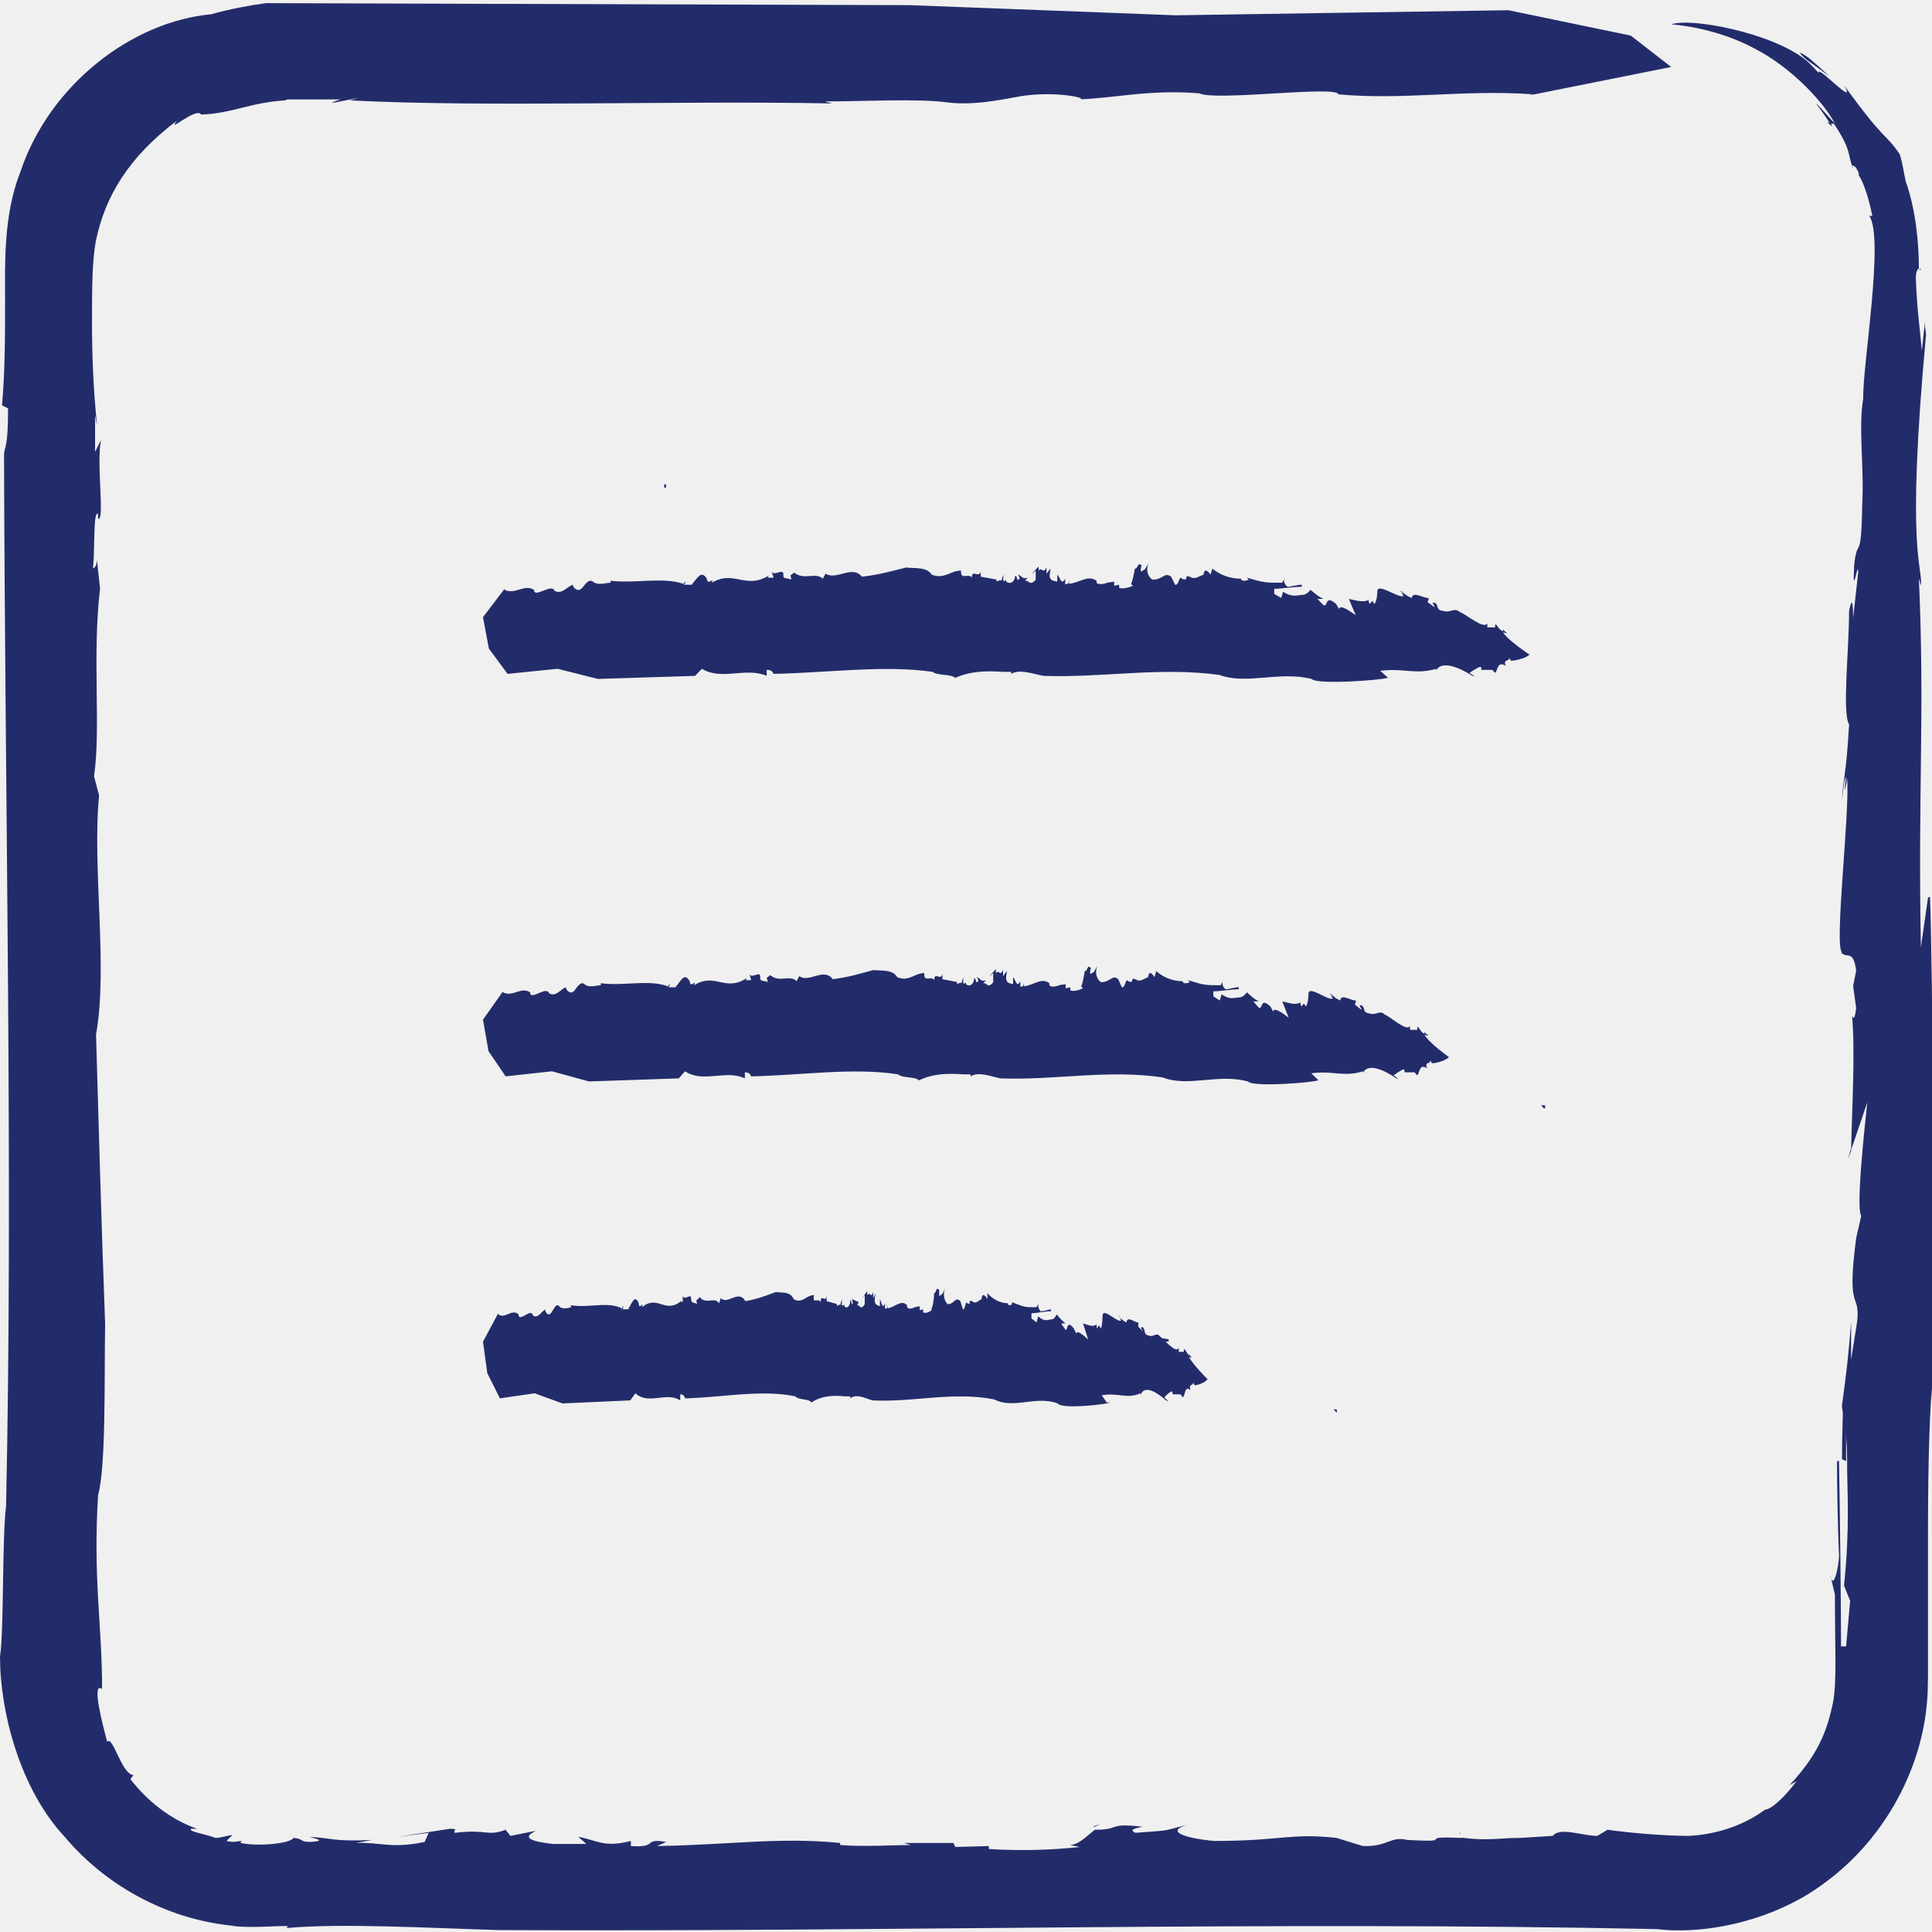
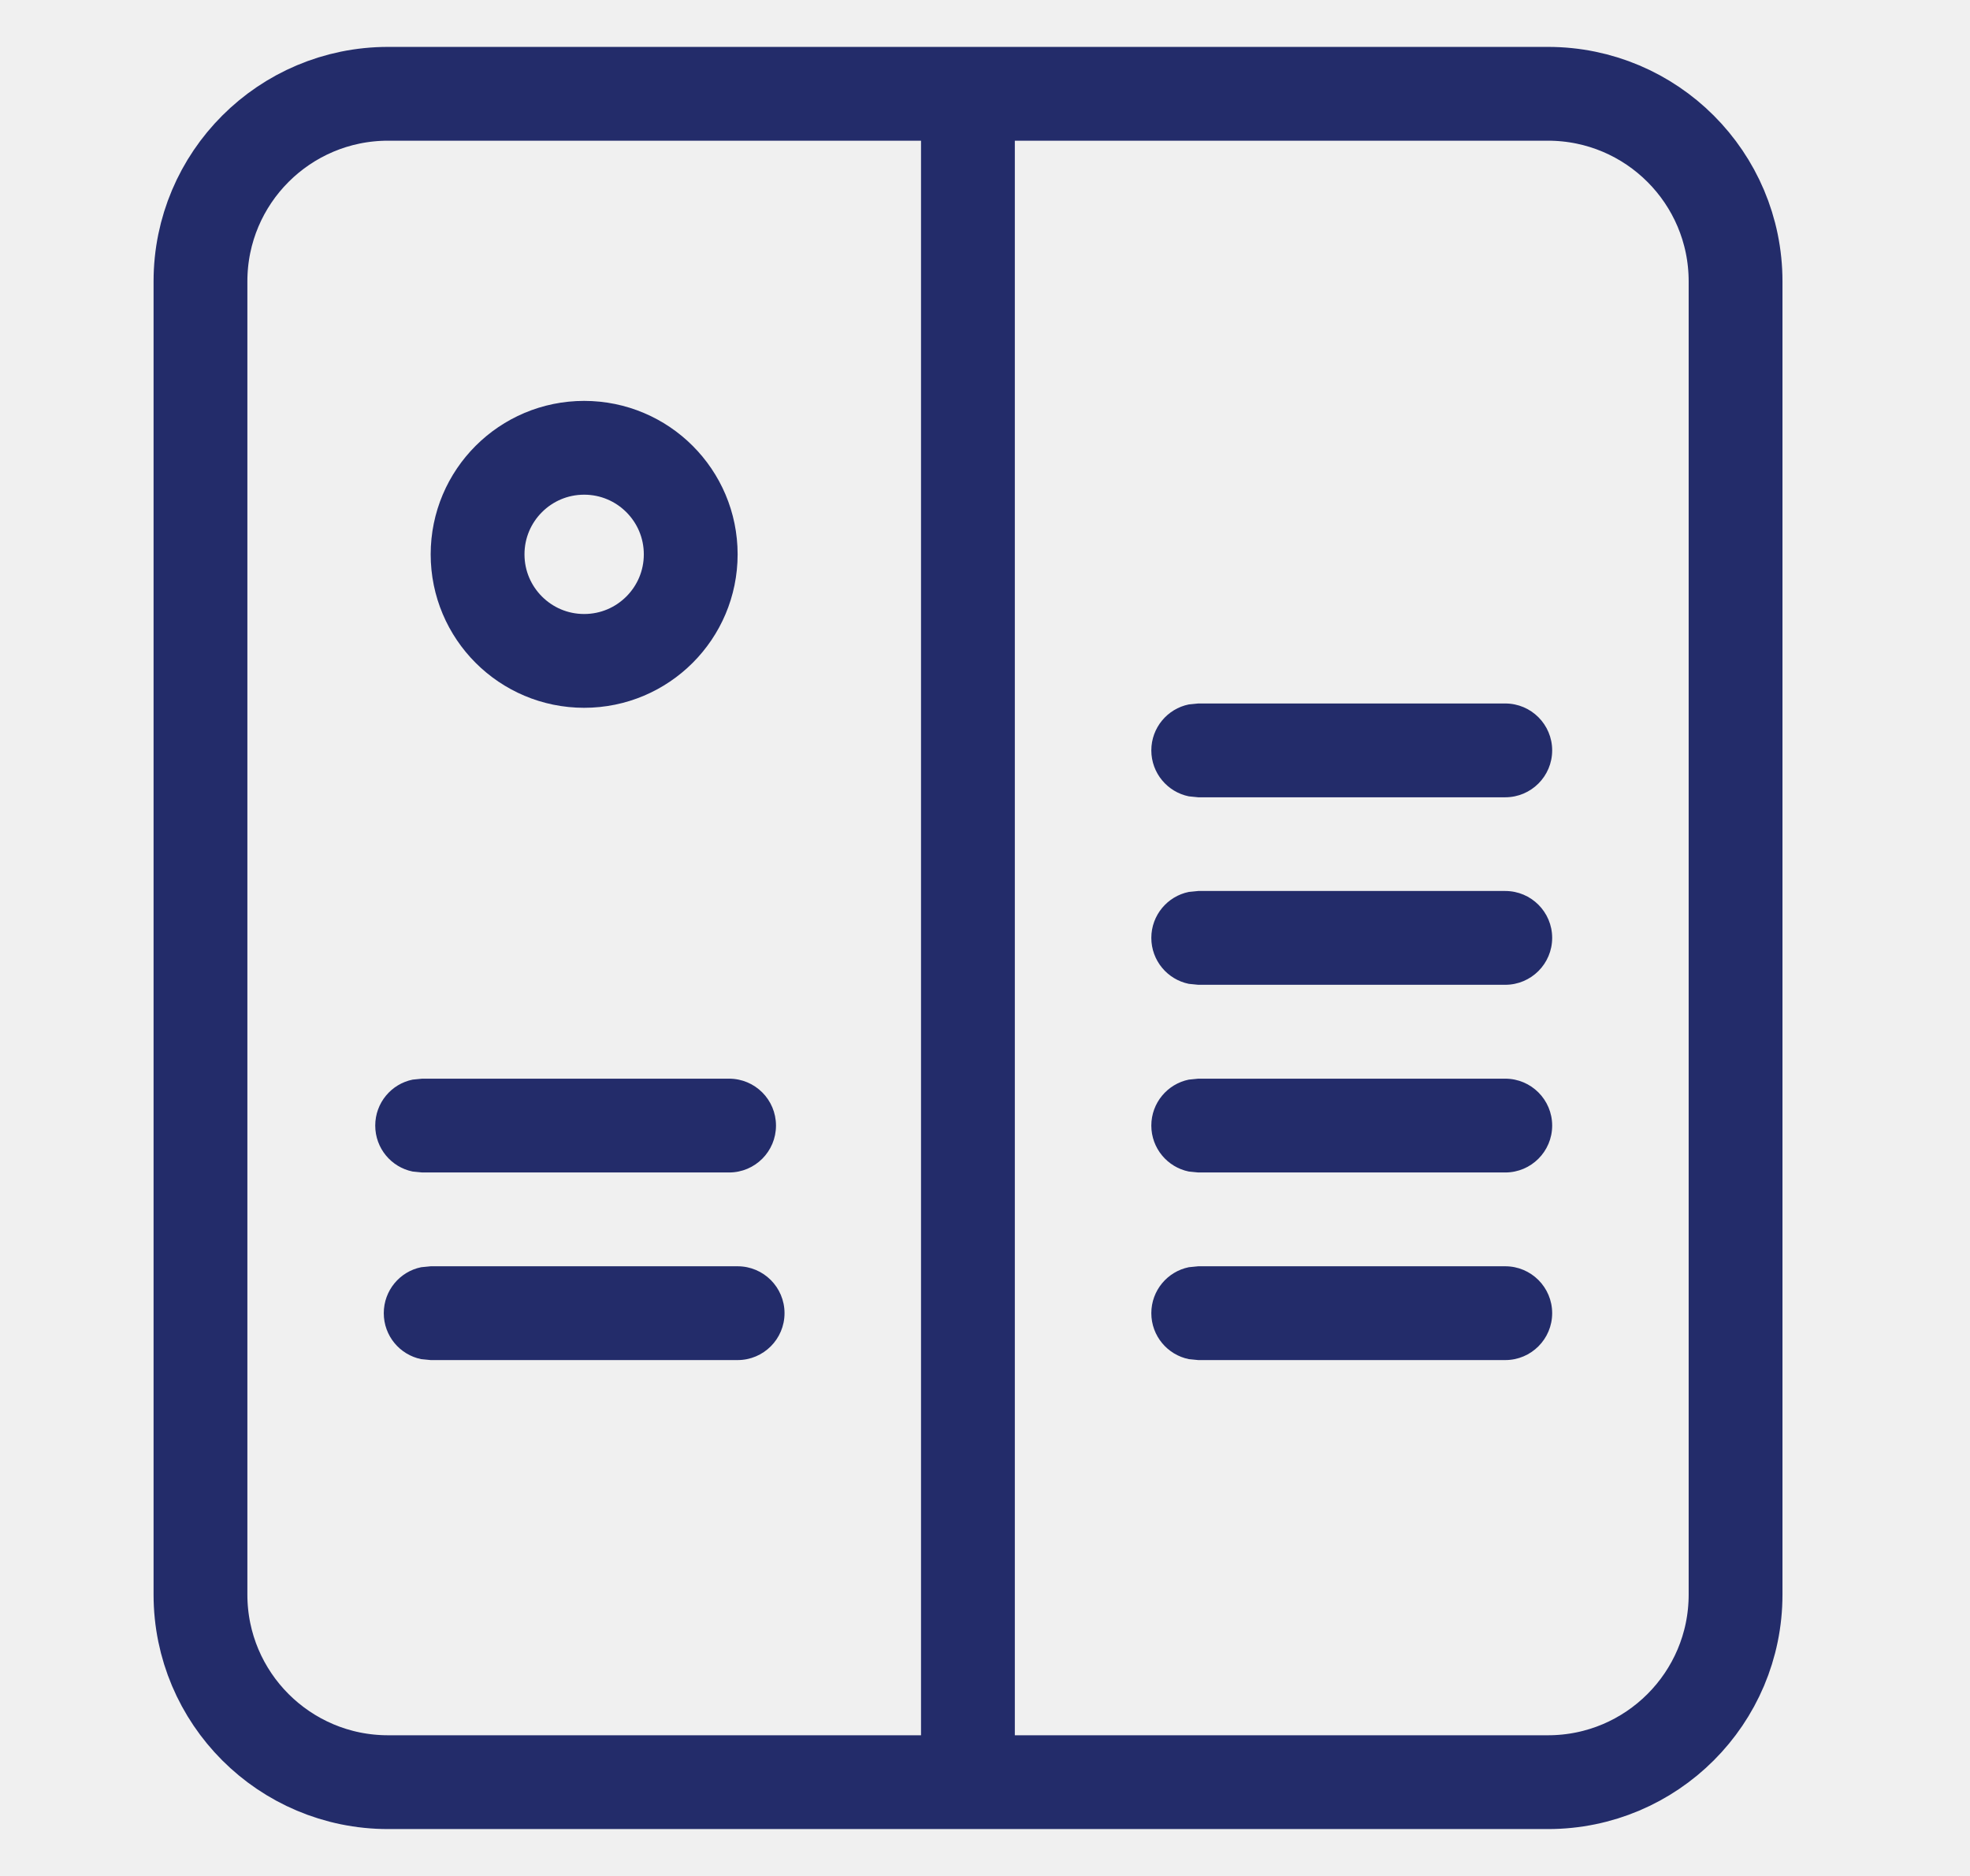
- <svg xmlns="http://www.w3.org/2000/svg" width="24" height="24" viewBox="0 0 24 24" fill="none">
-   <g clip-path="url(#clip0_993_2562)">
-     <path d="M13.576 22.694C13.576 22.694 13.589 22.694 13.601 22.694C13.626 22.681 13.639 22.669 13.664 22.656L13.576 22.694Z" fill="#232C6A" />
-     <path d="M18.123 22.779H18.148C18.148 22.779 18.148 22.766 18.123 22.779Z" fill="#232C6A" />
-     <path d="M3.818 1.198C3.717 1.198 3.843 1.173 3.893 1.173C3.78 1.148 3.667 1.148 3.554 1.161C3.554 1.186 3.768 1.186 3.818 1.198Z" fill="#232C6A" />
-     <path d="M16.628 1.082L16.603 1.12C16.603 1.12 16.628 1.095 16.628 1.082Z" fill="#232C6A" />
-     <path d="M23.045 2.052C23.045 2.052 23.045 2.052 23.045 2.064L23.108 2.127C23.108 2.127 23.07 2.064 23.058 2.039L23.045 2.052Z" fill="#232C6A" />
-     <path d="M22.907 17.459L22.895 17.434C22.895 17.534 22.882 17.799 22.882 18.126L22.933 18.151V17.459H22.907Z" fill="#232C6A" />
-     <path d="M23.95 11.152L23.862 11.768C23.824 9.793 23.912 8.874 23.837 7.187L23.862 7.276C23.887 7.024 23.674 6.885 23.925 4.167C23.925 4.079 23.899 4.079 23.925 3.89L23.874 4.356C23.849 4.079 23.812 3.827 23.799 3.45C23.799 3.374 23.824 3.336 23.837 3.336C23.837 3.022 23.799 2.606 23.674 2.254C23.648 2.141 23.636 2.028 23.598 1.914C23.397 1.625 23.435 1.788 22.907 1.058C23.083 1.361 22.556 0.782 22.593 0.907C22.556 0.87 22.493 0.794 22.43 0.744C22.003 0.404 20.998 0.215 20.76 0.303C20.76 0.303 21.275 0.329 21.777 0.593C22.279 0.845 22.681 1.31 22.794 1.537C22.355 1.046 22.669 1.411 22.732 1.537H22.782C23.008 1.877 22.945 1.914 23.02 2.09C23.02 2.09 23.02 2.09 23.02 2.078H23.008C23.008 2.078 23.008 2.04 23.033 2.065C23.033 2.065 23.058 2.065 23.096 2.166H23.083C23.171 2.292 23.234 2.556 23.259 2.682H23.221C23.41 2.959 23.133 4.57 23.146 4.947C23.083 5.325 23.159 5.79 23.133 6.269C23.121 7.024 23.071 6.646 23.033 7.024C23.008 7.49 23.083 6.923 23.083 7.112L23.02 7.678C23.02 7.351 22.983 7.527 22.97 7.59C22.97 8.081 22.882 8.849 22.97 9C22.933 9.654 22.895 9.654 22.882 9.944C22.895 9.843 22.907 9.667 22.933 9.654C22.895 9.918 22.933 9.78 22.945 9.667C22.983 10.069 22.782 11.756 22.882 11.831H22.87C22.945 11.919 23.02 11.781 23.058 12.058L23.02 12.247L23.058 12.524C23.033 12.712 23.02 12.624 23.008 12.624C23.046 13.09 23.008 13.719 22.995 14.286L23.196 13.694C23.146 14.16 23.058 15.015 23.121 15.104L23.058 15.38C22.933 16.324 23.108 16.035 23.071 16.412L22.995 16.891V16.425C22.958 16.891 22.933 17.079 22.882 17.457V17.419V17.482C22.882 17.482 22.945 17.784 22.945 18.111C22.945 18.577 22.983 18.955 22.907 19.697L22.983 19.886L22.933 20.452H22.87C22.87 19.898 22.857 18.854 22.845 18.149H22.82C22.82 18.539 22.832 19.03 22.845 19.32C22.845 19.458 22.769 19.798 22.732 19.546L22.794 19.81C22.794 20.503 22.82 20.893 22.769 21.157C22.706 21.434 22.631 21.749 22.229 22.177L22.317 22.126C22.179 22.315 22.003 22.479 21.928 22.479C21.639 22.692 21.287 22.793 20.973 22.806C20.684 22.806 20.232 22.768 19.969 22.73L19.843 22.806C19.655 22.806 19.378 22.692 19.29 22.806L18.889 22.831C18.637 22.831 18.474 22.869 18.185 22.831C18.185 22.831 18.148 22.831 18.135 22.831C17.557 22.806 18.135 22.894 17.482 22.856C17.268 22.806 17.243 22.944 16.929 22.932L16.603 22.831C16.025 22.768 15.925 22.869 15.083 22.869C14.681 22.831 14.48 22.743 14.757 22.667C14.393 22.755 14.593 22.73 14.104 22.768C14.028 22.73 14.079 22.718 14.191 22.692C13.752 22.642 13.928 22.73 13.601 22.73C13.501 22.806 13.4 22.919 13.287 22.919L13.413 22.944C13.061 22.982 12.684 22.994 12.283 22.969V22.932L11.868 22.944L11.843 22.894H11.228L11.316 22.919C11.177 22.919 10.7 22.944 10.436 22.919V22.894C9.683 22.818 9.055 22.919 8.163 22.932L8.276 22.881C7.975 22.831 8.188 22.957 7.837 22.932V22.869C7.498 22.957 7.41 22.856 7.184 22.818L7.284 22.906H6.87C6.418 22.856 6.593 22.78 6.656 22.743L6.342 22.806L6.279 22.73C6.053 22.818 6.053 22.718 5.651 22.768C5.614 22.743 5.714 22.718 5.589 22.718L4.936 22.818L5.325 22.768L5.275 22.881C4.86 22.969 4.722 22.881 4.421 22.894L4.622 22.856C4.144 22.881 4.119 22.831 3.843 22.818C3.931 22.843 4.057 22.869 3.856 22.881C3.717 22.881 3.78 22.843 3.642 22.831C3.63 22.894 3.228 22.944 2.989 22.894C2.989 22.894 2.989 22.869 3.014 22.869C2.951 22.869 2.914 22.894 2.813 22.869L2.889 22.793C2.813 22.806 2.738 22.831 2.675 22.831C2.549 22.78 2.336 22.755 2.374 22.718H2.449C2.122 22.604 1.834 22.378 1.62 22.101L1.658 22.051C1.507 22.038 1.407 21.56 1.331 21.635C1.281 21.447 1.13 20.88 1.268 20.981C1.268 20.163 1.155 19.634 1.218 18.577C1.319 18.2 1.294 17.142 1.306 16.45C1.256 15.104 1.231 14.16 1.193 12.851C1.344 12.02 1.143 10.774 1.231 9.881L1.168 9.642C1.256 9.05 1.143 8.144 1.243 7.313C1.218 7.074 1.206 6.986 1.206 6.948C1.206 6.986 1.193 7.049 1.155 7.062C1.181 6.822 1.155 6.344 1.218 6.382V6.445C1.306 6.483 1.193 5.728 1.256 5.463L1.181 5.614V5.161L1.206 5.287C1.155 4.796 1.143 4.381 1.143 3.991C1.143 3.601 1.143 3.236 1.193 2.984C1.306 2.443 1.595 1.952 2.198 1.499C2.06 1.675 2.436 1.323 2.499 1.423C2.876 1.411 3.115 1.272 3.542 1.247C3.542 1.247 3.542 1.247 3.567 1.235H4.232C3.83 1.361 4.71 1.147 4.345 1.247C6.078 1.335 8.327 1.247 10.336 1.285L10.248 1.26C10.75 1.26 11.391 1.222 11.768 1.272C12.157 1.323 12.609 1.197 12.76 1.184C13.187 1.134 13.564 1.235 13.388 1.235C13.84 1.222 14.267 1.109 14.895 1.159C15.108 1.26 16.603 1.058 16.628 1.172C17.432 1.247 18.185 1.109 19.052 1.172C19.052 1.172 19.027 1.172 19.002 1.184L20.76 0.832L20.258 0.442L18.738 0.127L14.606 0.19L11.303 0.064L3.303 0.039C3.115 0.064 2.838 0.115 2.625 0.177C1.645 0.266 0.615 1.046 0.251 2.141C0.038 2.682 0.063 3.311 0.063 3.714C0.063 4.167 0.063 4.607 0.025 5.035L0.1 5.073C0.1 5.551 0.063 5.526 0.05 5.639C0.063 10.107 0.163 14.701 0.075 18.715C0.025 19.106 0.05 20.276 0 20.578C0 21.27 0.251 22.227 0.804 22.818C1.344 23.46 2.135 23.863 2.939 23.926H2.876C3.152 23.951 3.353 23.926 3.554 23.926C3.579 23.926 3.579 23.938 3.554 23.951C4.245 23.888 5.338 23.951 6.192 23.976H6.141C11.089 24.001 15.686 23.863 20.584 23.964C21.199 24.039 22.053 23.85 22.656 23.397C23.284 22.944 23.749 22.227 23.899 21.434C23.937 21.233 23.95 21.031 23.95 20.83V20.339V19.357C23.95 18.703 23.95 18.049 23.987 17.394C24.063 16.916 24 11.605 23.975 11.139L23.95 11.152Z" fill="#232C6A" />
-     <path d="M23.849 3.336V3.361C23.849 3.361 23.874 3.336 23.849 3.336Z" fill="#232C6A" />
-     <path d="M22.995 14.3V14.262L22.957 14.4L22.995 14.3Z" fill="#232C6A" />
-     <path d="M22.468 0.718C22.305 0.605 22.355 0.668 22.443 0.743C22.606 0.857 22.719 0.945 22.719 0.945C22.644 0.869 22.556 0.794 22.468 0.718Z" fill="#232C6A" />
-     <path d="M22.744 1.537L22.694 1.512C22.769 1.587 22.769 1.575 22.744 1.537Z" fill="#232C6A" />
-     <path d="M8.653 12.786H8.665L8.653 12.773V12.786Z" fill="#232C6A" />
-     <path d="M8.666 12.758V12.783C8.678 12.808 8.703 12.808 8.716 12.796C8.716 12.77 8.678 12.77 8.678 12.758H8.666Z" fill="#232C6A" />
-     <path d="M16.603 12.873C16.603 12.873 16.603 12.873 16.603 12.86C16.59 12.86 16.552 12.848 16.49 12.848V12.898L16.59 12.885L16.603 12.873Z" fill="#232C6A" />
-     <path d="M16.379 13.421L16.289 13.333C16.559 13.296 16.694 13.384 16.931 13.308V13.333C16.931 13.333 16.976 13.145 17.347 13.396C17.347 13.396 17.358 13.396 17.381 13.409L17.313 13.359C17.313 13.359 17.392 13.296 17.437 13.283C17.448 13.283 17.448 13.308 17.448 13.321H17.572L17.606 13.359C17.64 13.321 17.628 13.208 17.73 13.271C17.685 13.182 17.786 13.22 17.764 13.17C17.764 13.17 17.786 13.195 17.786 13.208C17.854 13.208 17.966 13.17 18 13.132C18 13.132 17.752 12.956 17.696 12.855C17.786 12.881 17.719 12.855 17.696 12.818V12.843C17.64 12.818 17.64 12.767 17.606 12.755C17.606 12.755 17.606 12.755 17.606 12.767C17.606 12.767 17.606 12.767 17.606 12.78C17.606 12.78 17.606 12.805 17.595 12.793C17.595 12.793 17.538 12.793 17.516 12.793V12.742C17.482 12.83 17.257 12.616 17.201 12.604C17.145 12.541 17.088 12.616 17.021 12.591C16.919 12.579 16.964 12.528 16.919 12.491C16.852 12.465 16.931 12.541 16.908 12.541L16.829 12.478C16.829 12.478 16.852 12.44 16.84 12.428C16.773 12.428 16.66 12.34 16.649 12.428C16.559 12.39 16.559 12.352 16.514 12.34C16.525 12.352 16.548 12.365 16.559 12.39C16.525 12.352 16.537 12.39 16.559 12.402C16.503 12.44 16.266 12.239 16.255 12.34C16.255 12.34 16.255 12.465 16.221 12.503L16.199 12.465L16.165 12.503C16.165 12.503 16.154 12.465 16.154 12.453C16.086 12.491 15.996 12.453 15.929 12.44L16.008 12.642C15.94 12.591 15.827 12.503 15.816 12.566L15.782 12.503C15.647 12.377 15.692 12.553 15.636 12.516L15.569 12.44H15.636C15.569 12.402 15.546 12.377 15.49 12.327C15.49 12.327 15.445 12.39 15.4 12.39C15.332 12.39 15.287 12.428 15.175 12.352L15.152 12.428L15.073 12.377V12.315C15.152 12.315 15.298 12.289 15.388 12.289V12.264C15.332 12.264 15.264 12.289 15.231 12.289C15.208 12.289 15.163 12.214 15.197 12.176L15.163 12.239C14.972 12.239 14.961 12.239 14.758 12.176L14.78 12.201C14.78 12.201 14.702 12.239 14.69 12.189C14.567 12.189 14.443 12.138 14.364 12.063L14.341 12.138C14.341 12.138 14.274 12.025 14.263 12.138L14.206 12.164C14.206 12.164 14.15 12.201 14.105 12.164C14.026 12.138 14.105 12.226 14.015 12.189C13.981 12.138 13.981 12.277 13.936 12.264L13.891 12.164C13.812 12.101 13.801 12.201 13.677 12.201C13.621 12.164 13.598 12.075 13.632 12C13.576 12.088 13.61 12.063 13.542 12.101C13.542 12.063 13.542 12.05 13.553 12.025C13.497 11.975 13.52 12.063 13.475 12.063C13.463 12.138 13.441 12.252 13.43 12.252L13.452 12.277C13.452 12.277 13.351 12.327 13.295 12.302V12.264L13.238 12.277V12.226L13.148 12.239H13.159C13.159 12.239 13.069 12.277 13.036 12.239V12.214C12.934 12.138 12.844 12.239 12.72 12.252V12.201C12.72 12.201 12.72 12.277 12.675 12.252V12.189C12.63 12.277 12.619 12.176 12.585 12.138V12.226L12.54 12.214C12.473 12.189 12.507 12.113 12.507 12.063L12.461 12.126V12.05C12.416 12.138 12.416 12.038 12.371 12.088C12.371 12.063 12.371 12.038 12.371 12.038L12.281 12.138L12.338 12.088V12.201C12.27 12.289 12.259 12.201 12.214 12.214L12.248 12.176C12.18 12.201 12.18 12.151 12.135 12.138C12.146 12.164 12.169 12.189 12.135 12.201C12.113 12.201 12.135 12.164 12.101 12.151C12.101 12.226 12.045 12.264 12 12.226V12.201C12 12.201 11.989 12.226 11.966 12.214V12.138L11.944 12.214C11.921 12.189 11.887 12.252 11.887 12.201H11.899L11.707 12.164V12.101C11.685 12.189 11.606 12.063 11.606 12.176C11.572 12.113 11.471 12.214 11.482 12.088C11.358 12.088 11.291 12.201 11.145 12.138C11.088 12.038 10.942 12.063 10.852 12.05C10.66 12.101 10.548 12.138 10.345 12.164C10.233 12.013 10.053 12.214 9.929 12.126L9.895 12.189C9.816 12.101 9.681 12.214 9.568 12.113C9.535 12.138 9.523 12.151 9.523 12.151C9.523 12.151 9.535 12.164 9.535 12.201C9.501 12.176 9.433 12.201 9.445 12.138C9.445 12.05 9.343 12.164 9.31 12.101L9.332 12.176H9.265L9.276 12.151C9.006 12.327 8.882 12.075 8.623 12.239C8.657 12.151 8.578 12.289 8.567 12.189C8.499 12.063 8.443 12.214 8.398 12.252C8.398 12.252 8.398 12.252 8.398 12.264H8.308C8.364 12.138 8.24 12.352 8.296 12.252C8.06 12.164 7.745 12.252 7.463 12.214V12.239C7.407 12.239 7.317 12.277 7.261 12.226C7.205 12.176 7.148 12.302 7.126 12.315C7.069 12.365 7.013 12.264 7.036 12.264C6.968 12.277 6.912 12.39 6.822 12.34C6.788 12.239 6.585 12.44 6.585 12.327C6.473 12.252 6.371 12.39 6.248 12.327C6.248 12.327 6.248 12.327 6.248 12.315L6 12.667L6.068 13.057L6.281 13.371L6.856 13.308L7.317 13.434L8.432 13.396L8.51 13.308C8.735 13.459 9.017 13.283 9.253 13.396V13.321C9.321 13.321 9.321 13.359 9.332 13.371C9.951 13.359 10.593 13.258 11.156 13.346C11.212 13.396 11.37 13.371 11.415 13.421C11.595 13.333 11.786 13.333 11.966 13.346H12.056C12.056 13.346 12.056 13.359 12.056 13.371C12.158 13.308 12.304 13.371 12.428 13.396C13.114 13.421 13.756 13.283 14.443 13.384C14.758 13.509 15.13 13.333 15.501 13.434C15.569 13.509 16.311 13.447 16.368 13.421H16.379Z" fill="#232C6A" />
-     <path d="M17.244 8.421L17.146 8.333C17.439 8.296 17.585 8.384 17.841 8.308V8.333C17.841 8.333 17.89 8.145 18.293 8.396C18.293 8.396 18.305 8.396 18.329 8.409L18.256 8.359C18.256 8.359 18.341 8.296 18.39 8.283C18.402 8.283 18.402 8.308 18.402 8.321H18.537L18.573 8.359C18.61 8.321 18.598 8.208 18.707 8.271C18.659 8.182 18.768 8.22 18.744 8.17C18.744 8.17 18.768 8.195 18.768 8.208C18.841 8.208 18.963 8.17 19 8.132C19 8.132 18.732 7.956 18.671 7.855C18.768 7.881 18.695 7.855 18.671 7.818V7.843C18.61 7.818 18.61 7.767 18.573 7.755C18.573 7.755 18.573 7.755 18.573 7.767C18.573 7.767 18.573 7.767 18.573 7.78C18.573 7.78 18.573 7.805 18.561 7.793C18.561 7.793 18.5 7.793 18.476 7.793V7.742C18.439 7.83 18.195 7.616 18.134 7.604C18.073 7.541 18.012 7.616 17.939 7.591C17.829 7.579 17.878 7.528 17.829 7.491C17.756 7.465 17.841 7.541 17.817 7.541L17.732 7.478C17.732 7.478 17.756 7.44 17.744 7.428C17.671 7.428 17.549 7.34 17.537 7.428C17.439 7.39 17.439 7.352 17.39 7.34C17.402 7.352 17.427 7.365 17.439 7.39C17.402 7.352 17.415 7.39 17.439 7.403C17.378 7.44 17.122 7.239 17.11 7.34C17.11 7.34 17.11 7.465 17.073 7.503L17.049 7.465L17.012 7.503C17.012 7.503 17 7.465 17 7.453C16.927 7.491 16.829 7.453 16.756 7.44L16.841 7.642C16.768 7.591 16.646 7.503 16.634 7.566L16.598 7.503C16.451 7.377 16.5 7.553 16.439 7.516L16.366 7.44H16.439C16.366 7.403 16.341 7.377 16.28 7.327C16.28 7.327 16.232 7.39 16.183 7.39C16.11 7.39 16.061 7.428 15.939 7.352L15.915 7.428L15.829 7.377V7.314C15.915 7.314 16.073 7.289 16.171 7.289V7.264C16.11 7.264 16.037 7.289 16 7.289C15.976 7.289 15.927 7.214 15.963 7.176L15.927 7.239C15.72 7.239 15.707 7.239 15.488 7.176L15.512 7.201C15.512 7.201 15.427 7.239 15.415 7.189C15.28 7.189 15.146 7.138 15.061 7.063L15.037 7.138C15.037 7.138 14.963 7.025 14.951 7.138L14.89 7.164C14.89 7.164 14.829 7.201 14.78 7.164C14.695 7.138 14.78 7.226 14.683 7.189C14.646 7.138 14.646 7.277 14.598 7.264L14.549 7.164C14.463 7.101 14.451 7.201 14.317 7.201C14.256 7.164 14.232 7.075 14.268 7C14.207 7.088 14.244 7.063 14.171 7.101C14.171 7.063 14.171 7.05 14.183 7.025C14.122 6.975 14.146 7.063 14.098 7.063C14.085 7.138 14.061 7.252 14.049 7.252L14.073 7.277C14.073 7.277 13.963 7.327 13.902 7.302V7.264L13.841 7.277V7.226L13.744 7.239H13.756C13.756 7.239 13.659 7.277 13.622 7.239V7.214C13.512 7.138 13.415 7.239 13.28 7.252V7.201C13.28 7.201 13.28 7.277 13.232 7.252V7.189C13.183 7.277 13.171 7.176 13.134 7.138V7.226L13.085 7.214C13.012 7.189 13.049 7.113 13.049 7.063L13 7.126V7.05C12.951 7.138 12.951 7.038 12.902 7.088C12.902 7.063 12.902 7.038 12.902 7.038L12.805 7.138L12.866 7.088V7.201C12.793 7.289 12.78 7.201 12.732 7.214L12.768 7.176C12.695 7.201 12.695 7.151 12.646 7.138C12.659 7.164 12.683 7.189 12.646 7.201C12.622 7.201 12.646 7.164 12.61 7.151C12.61 7.226 12.549 7.264 12.5 7.226V7.201C12.5 7.201 12.488 7.226 12.463 7.214V7.138L12.439 7.214C12.415 7.189 12.378 7.252 12.378 7.201H12.39L12.183 7.164V7.101C12.159 7.189 12.073 7.063 12.073 7.176C12.037 7.113 11.927 7.214 11.939 7.088C11.805 7.088 11.732 7.201 11.573 7.138C11.512 7.038 11.354 7.063 11.256 7.05C11.049 7.101 10.927 7.138 10.707 7.164C10.585 7.013 10.39 7.214 10.256 7.126L10.22 7.189C10.134 7.101 9.988 7.214 9.866 7.113C9.829 7.138 9.817 7.151 9.817 7.151C9.817 7.151 9.829 7.164 9.829 7.201C9.793 7.176 9.72 7.201 9.732 7.138C9.732 7.05 9.622 7.164 9.585 7.101L9.61 7.176H9.537L9.549 7.151C9.256 7.327 9.122 7.075 8.841 7.239C8.878 7.151 8.793 7.289 8.78 7.189C8.707 7.063 8.646 7.214 8.598 7.252C8.598 7.252 8.598 7.252 8.598 7.264H8.5C8.561 7.138 8.427 7.352 8.488 7.252C8.232 7.164 7.89 7.252 7.585 7.214V7.239C7.524 7.239 7.427 7.277 7.366 7.226C7.305 7.176 7.244 7.302 7.22 7.314C7.159 7.365 7.098 7.264 7.122 7.264C7.049 7.277 6.988 7.39 6.89 7.34C6.854 7.239 6.634 7.44 6.634 7.327C6.512 7.252 6.402 7.39 6.268 7.327C6.268 7.327 6.268 7.327 6.268 7.314L6 7.667L6.073 8.057L6.305 8.371L6.927 8.308L7.427 8.434L8.634 8.396L8.72 8.308C8.963 8.459 9.268 8.283 9.524 8.396V8.321C9.598 8.321 9.598 8.359 9.61 8.371C10.28 8.359 10.976 8.258 11.585 8.346C11.646 8.396 11.817 8.371 11.866 8.421C12.061 8.333 12.268 8.333 12.463 8.346H12.561C12.561 8.346 12.561 8.359 12.561 8.371C12.671 8.308 12.829 8.371 12.963 8.396C13.707 8.421 14.402 8.283 15.146 8.384C15.488 8.51 15.89 8.333 16.293 8.434C16.366 8.51 17.171 8.447 17.232 8.421H17.244Z" fill="#232C6A" />
-     <path d="M17.093 12.96L17.08 12.922L17.093 12.96Z" fill="#232C6A" />
-     <path d="M19.19 13.768C19.19 13.768 19.202 13.756 19.19 13.73C19.165 13.73 19.14 13.73 19.14 13.73C19.152 13.73 19.165 13.756 19.177 13.768H19.19Z" fill="#232C6A" />
-     <path d="M8.138 16.563H8.151L8.138 16.551V16.563Z" fill="#232C6A" />
-     <path d="M8.15 16.539V16.564C8.163 16.589 8.176 16.589 8.188 16.577C8.188 16.552 8.163 16.552 8.15 16.539Z" fill="#232C6A" />
-     <path d="M14.518 16.65C14.518 16.65 14.518 16.65 14.518 16.638C14.518 16.638 14.468 16.625 14.43 16.625V16.675L14.518 16.663V16.65Z" fill="#232C6A" />
-     <path d="M13.749 17.422L13.686 17.333C13.896 17.296 13.991 17.384 14.169 17.308V17.333C14.169 17.333 14.201 17.145 14.485 17.396C14.485 17.396 14.485 17.396 14.516 17.409L14.464 17.359C14.464 17.359 14.516 17.296 14.558 17.283C14.558 17.283 14.569 17.308 14.569 17.321H14.664L14.695 17.359C14.727 17.321 14.716 17.208 14.79 17.27C14.758 17.183 14.832 17.22 14.821 17.17C14.821 17.17 14.832 17.195 14.842 17.208C14.884 17.208 14.979 17.17 15 17.132C15 17.132 14.821 16.956 14.769 16.855C14.832 16.881 14.79 16.855 14.769 16.818V16.843C14.769 16.843 14.727 16.767 14.706 16.755C14.706 16.755 14.706 16.755 14.706 16.767C14.706 16.767 14.706 16.767 14.706 16.78C14.706 16.78 14.706 16.805 14.695 16.793C14.695 16.793 14.653 16.793 14.643 16.793V16.742C14.611 16.83 14.443 16.616 14.411 16.604C14.369 16.541 14.327 16.616 14.274 16.591C14.201 16.579 14.232 16.528 14.201 16.491C14.148 16.465 14.201 16.541 14.201 16.541L14.138 16.478C14.138 16.478 14.148 16.44 14.138 16.428C14.085 16.428 14.012 16.34 13.991 16.428C13.917 16.39 13.917 16.352 13.896 16.34C13.896 16.352 13.928 16.365 13.928 16.39C13.896 16.352 13.917 16.39 13.928 16.402C13.886 16.44 13.707 16.239 13.696 16.34C13.696 16.34 13.696 16.465 13.675 16.503L13.654 16.465L13.623 16.503C13.623 16.503 13.623 16.465 13.623 16.453C13.57 16.491 13.507 16.453 13.454 16.44L13.518 16.642C13.518 16.642 13.381 16.503 13.37 16.566L13.339 16.503C13.244 16.377 13.265 16.553 13.234 16.516L13.181 16.44H13.234C13.234 16.44 13.16 16.377 13.129 16.327C13.129 16.327 13.097 16.39 13.065 16.39C13.013 16.39 12.981 16.428 12.897 16.352L12.876 16.428L12.813 16.377V16.314C12.866 16.314 12.981 16.289 13.055 16.289V16.264C13.055 16.264 12.96 16.289 12.929 16.289C12.918 16.289 12.876 16.214 12.908 16.176L12.876 16.239C12.729 16.239 12.729 16.239 12.571 16.176V16.201C12.571 16.201 12.529 16.239 12.519 16.189C12.424 16.189 12.329 16.138 12.266 16.063V16.138C12.266 16.138 12.203 16.025 12.193 16.138L12.151 16.163C12.151 16.163 12.109 16.201 12.077 16.163C12.014 16.138 12.077 16.226 12.014 16.189C11.993 16.138 11.993 16.277 11.961 16.264L11.93 16.163C11.867 16.101 11.856 16.201 11.772 16.201C11.73 16.163 11.709 16.076 11.741 16C11.699 16.088 11.72 16.063 11.667 16.101C11.667 16.063 11.667 16.05 11.667 16.025C11.625 15.975 11.636 16.063 11.604 16.063C11.604 16.138 11.583 16.252 11.572 16.252V16.277C11.572 16.277 11.509 16.327 11.467 16.302V16.264L11.425 16.277V16.226L11.362 16.239C11.362 16.239 11.299 16.277 11.268 16.239V16.214C11.194 16.138 11.12 16.239 11.026 16.252V16.201C11.026 16.201 11.026 16.277 10.994 16.252V16.189C10.963 16.277 10.952 16.176 10.931 16.138V16.226L10.899 16.214C10.847 16.189 10.868 16.113 10.879 16.063L10.847 16.126V16.05C10.815 16.138 10.815 16.038 10.773 16.088C10.773 16.063 10.773 16.038 10.773 16.038L10.7 16.138L10.742 16.088V16.201C10.689 16.289 10.679 16.201 10.647 16.214L10.668 16.176C10.668 16.176 10.616 16.151 10.584 16.138C10.584 16.163 10.605 16.189 10.584 16.201C10.574 16.201 10.584 16.163 10.563 16.151C10.563 16.226 10.521 16.264 10.489 16.226V16.201C10.489 16.201 10.479 16.226 10.458 16.214V16.138L10.437 16.214C10.416 16.189 10.395 16.252 10.395 16.201H10.405L10.269 16.163V16.101C10.258 16.189 10.195 16.063 10.195 16.176C10.164 16.113 10.09 16.214 10.111 16.088C10.016 16.088 9.964 16.201 9.859 16.138C9.817 16.038 9.711 16.063 9.638 16.05C9.501 16.101 9.407 16.138 9.259 16.163C9.175 16.013 9.039 16.214 8.954 16.126L8.933 16.189C8.87 16.101 8.776 16.214 8.692 16.113C8.671 16.138 8.66 16.151 8.65 16.151C8.65 16.151 8.65 16.163 8.66 16.201C8.639 16.176 8.586 16.201 8.586 16.138C8.586 16.05 8.513 16.163 8.481 16.101V16.176L8.45 16.163H8.46C8.261 16.327 8.166 16.076 7.977 16.239C7.998 16.151 7.935 16.289 7.935 16.189C7.882 16.063 7.84 16.214 7.808 16.252C7.808 16.252 7.808 16.252 7.808 16.264H7.735C7.777 16.138 7.682 16.352 7.724 16.252C7.546 16.163 7.304 16.252 7.093 16.214V16.239C7.093 16.239 6.988 16.277 6.946 16.226C6.904 16.176 6.862 16.302 6.841 16.314C6.799 16.365 6.757 16.264 6.778 16.264C6.736 16.277 6.683 16.39 6.62 16.34C6.599 16.239 6.442 16.44 6.442 16.327C6.357 16.252 6.273 16.39 6.189 16.327C6.189 16.327 6.189 16.327 6.189 16.314L6 16.667L6.053 17.057L6.21 17.371L6.641 17.308L6.988 17.434L7.829 17.396L7.893 17.308C8.061 17.459 8.271 17.283 8.45 17.396V17.321C8.502 17.321 8.502 17.359 8.513 17.371C8.975 17.359 9.459 17.258 9.88 17.346C9.922 17.396 10.048 17.371 10.079 17.422C10.216 17.333 10.363 17.333 10.5 17.346H10.563C10.563 17.346 10.563 17.359 10.563 17.371C10.637 17.308 10.752 17.371 10.836 17.396C11.352 17.422 11.835 17.283 12.351 17.384C12.592 17.509 12.866 17.333 13.139 17.434C13.192 17.509 13.738 17.447 13.791 17.422H13.749Z" fill="#232C6A" />
-     <path d="M14.92 16.737L14.907 16.699L14.92 16.737Z" fill="#232C6A" />
-     <path d="M16.603 17.546C16.603 17.546 16.615 17.533 16.603 17.508C16.578 17.508 16.565 17.508 16.565 17.508C16.565 17.508 16.59 17.533 16.603 17.546Z" fill="#232C6A" />
-     <path d="M7.259 7.701C7.259 7.701 7.284 7.688 7.284 7.676L7.259 7.701Z" fill="#232C6A" />
-     <path d="M8.264 6.066L8.276 6.041C8.276 6.016 8.276 6.016 8.251 6.016C8.251 6.041 8.251 6.041 8.251 6.053L8.264 6.066Z" fill="#232C6A" />
-     <path d="M9.494 7.398H9.482L9.494 7.411V7.398Z" fill="#232C6A" />
-     <path d="M8.2 8.217C8.2 8.217 8.163 8.204 8.138 8.217V8.267L8.2 8.229V8.217Z" fill="#232C6A" />
-     <path d="M8.502 8.205L8.477 8.18L8.502 8.205Z" fill="#232C6A" />
-     <path d="M8.954 7.766C8.954 7.766 8.929 7.791 8.954 7.791C8.954 7.791 8.954 7.778 8.954 7.766Z" fill="#232C6A" />
-     <path d="M9.971 7.299C9.971 7.299 9.959 7.286 9.934 7.299C9.934 7.324 9.934 7.336 9.934 7.336C9.934 7.336 9.959 7.311 9.971 7.299Z" fill="#232C6A" />
-   </g>
-   <defs>
-     <clipPath id="clip0_993_2562">
-       <rect width="24" height="24" fill="white" />
-     </clipPath>
-   </defs>
+ <svg xmlns="http://www.w3.org/2000/svg" width="21" height="20" viewBox="0 0 21 20" fill="none">
+   <path d="M12.673 13.51C12.445 13.556 12.273 13.758 12.273 14C12.273 14.242 12.445 14.444 12.673 14.49L12.773 14.5H16.046C16.322 14.5 16.546 14.276 16.546 14C16.546 13.724 16.322 13.5 16.046 13.5H12.773L12.673 13.51ZM4.49 13.51C4.262 13.556 4.091 13.758 4.091 14C4.091 14.242 4.262 14.444 4.49 14.49L4.591 14.5H7.863C8.139 14.5 8.363 14.276 8.363 14C8.363 13.724 8.139 13.5 7.863 13.5H4.591L4.49 13.51ZM12.673 11.51C12.445 11.556 12.273 11.758 12.273 12C12.273 12.242 12.445 12.444 12.673 12.49L12.773 12.5H16.046C16.322 12.5 16.546 12.276 16.546 12C16.546 11.724 16.322 11.5 16.046 11.5H12.773L12.673 11.51ZM4.399 11.51C4.171 11.556 4 11.758 4 12C4 12.242 4.171 12.444 4.399 12.49L4.5 12.5H7.772C8.049 12.5 8.272 12.276 8.272 12C8.272 11.724 8.049 11.5 7.772 11.5H4.5L4.399 11.51ZM12.673 9.509C12.445 9.555 12.273 9.757 12.273 9.999C12.273 10.241 12.445 10.443 12.673 10.489L12.773 10.499H16.046C16.322 10.499 16.546 10.275 16.546 9.999C16.546 9.723 16.322 9.499 16.046 9.499H12.773L12.673 9.509ZM12.673 7.51C12.445 7.556 12.273 7.758 12.273 8C12.273 8.242 12.445 8.444 12.673 8.49L12.773 8.5H16.046C16.322 8.5 16.546 8.276 16.546 8C16.546 7.724 16.322 7.5 16.046 7.5H12.773L12.673 7.51Z" fill="#232C6A" />
+   <rect x="2.137" y="1" width="16.364" height="18" rx="2" stroke="#232C6A" stroke-linejoin="round" />
+   <path d="M10.318 1V19" stroke="#232C6A" />
+   <circle cx="6.227" cy="5.91" r="1.136" stroke="#232C6A" />
</svg>
